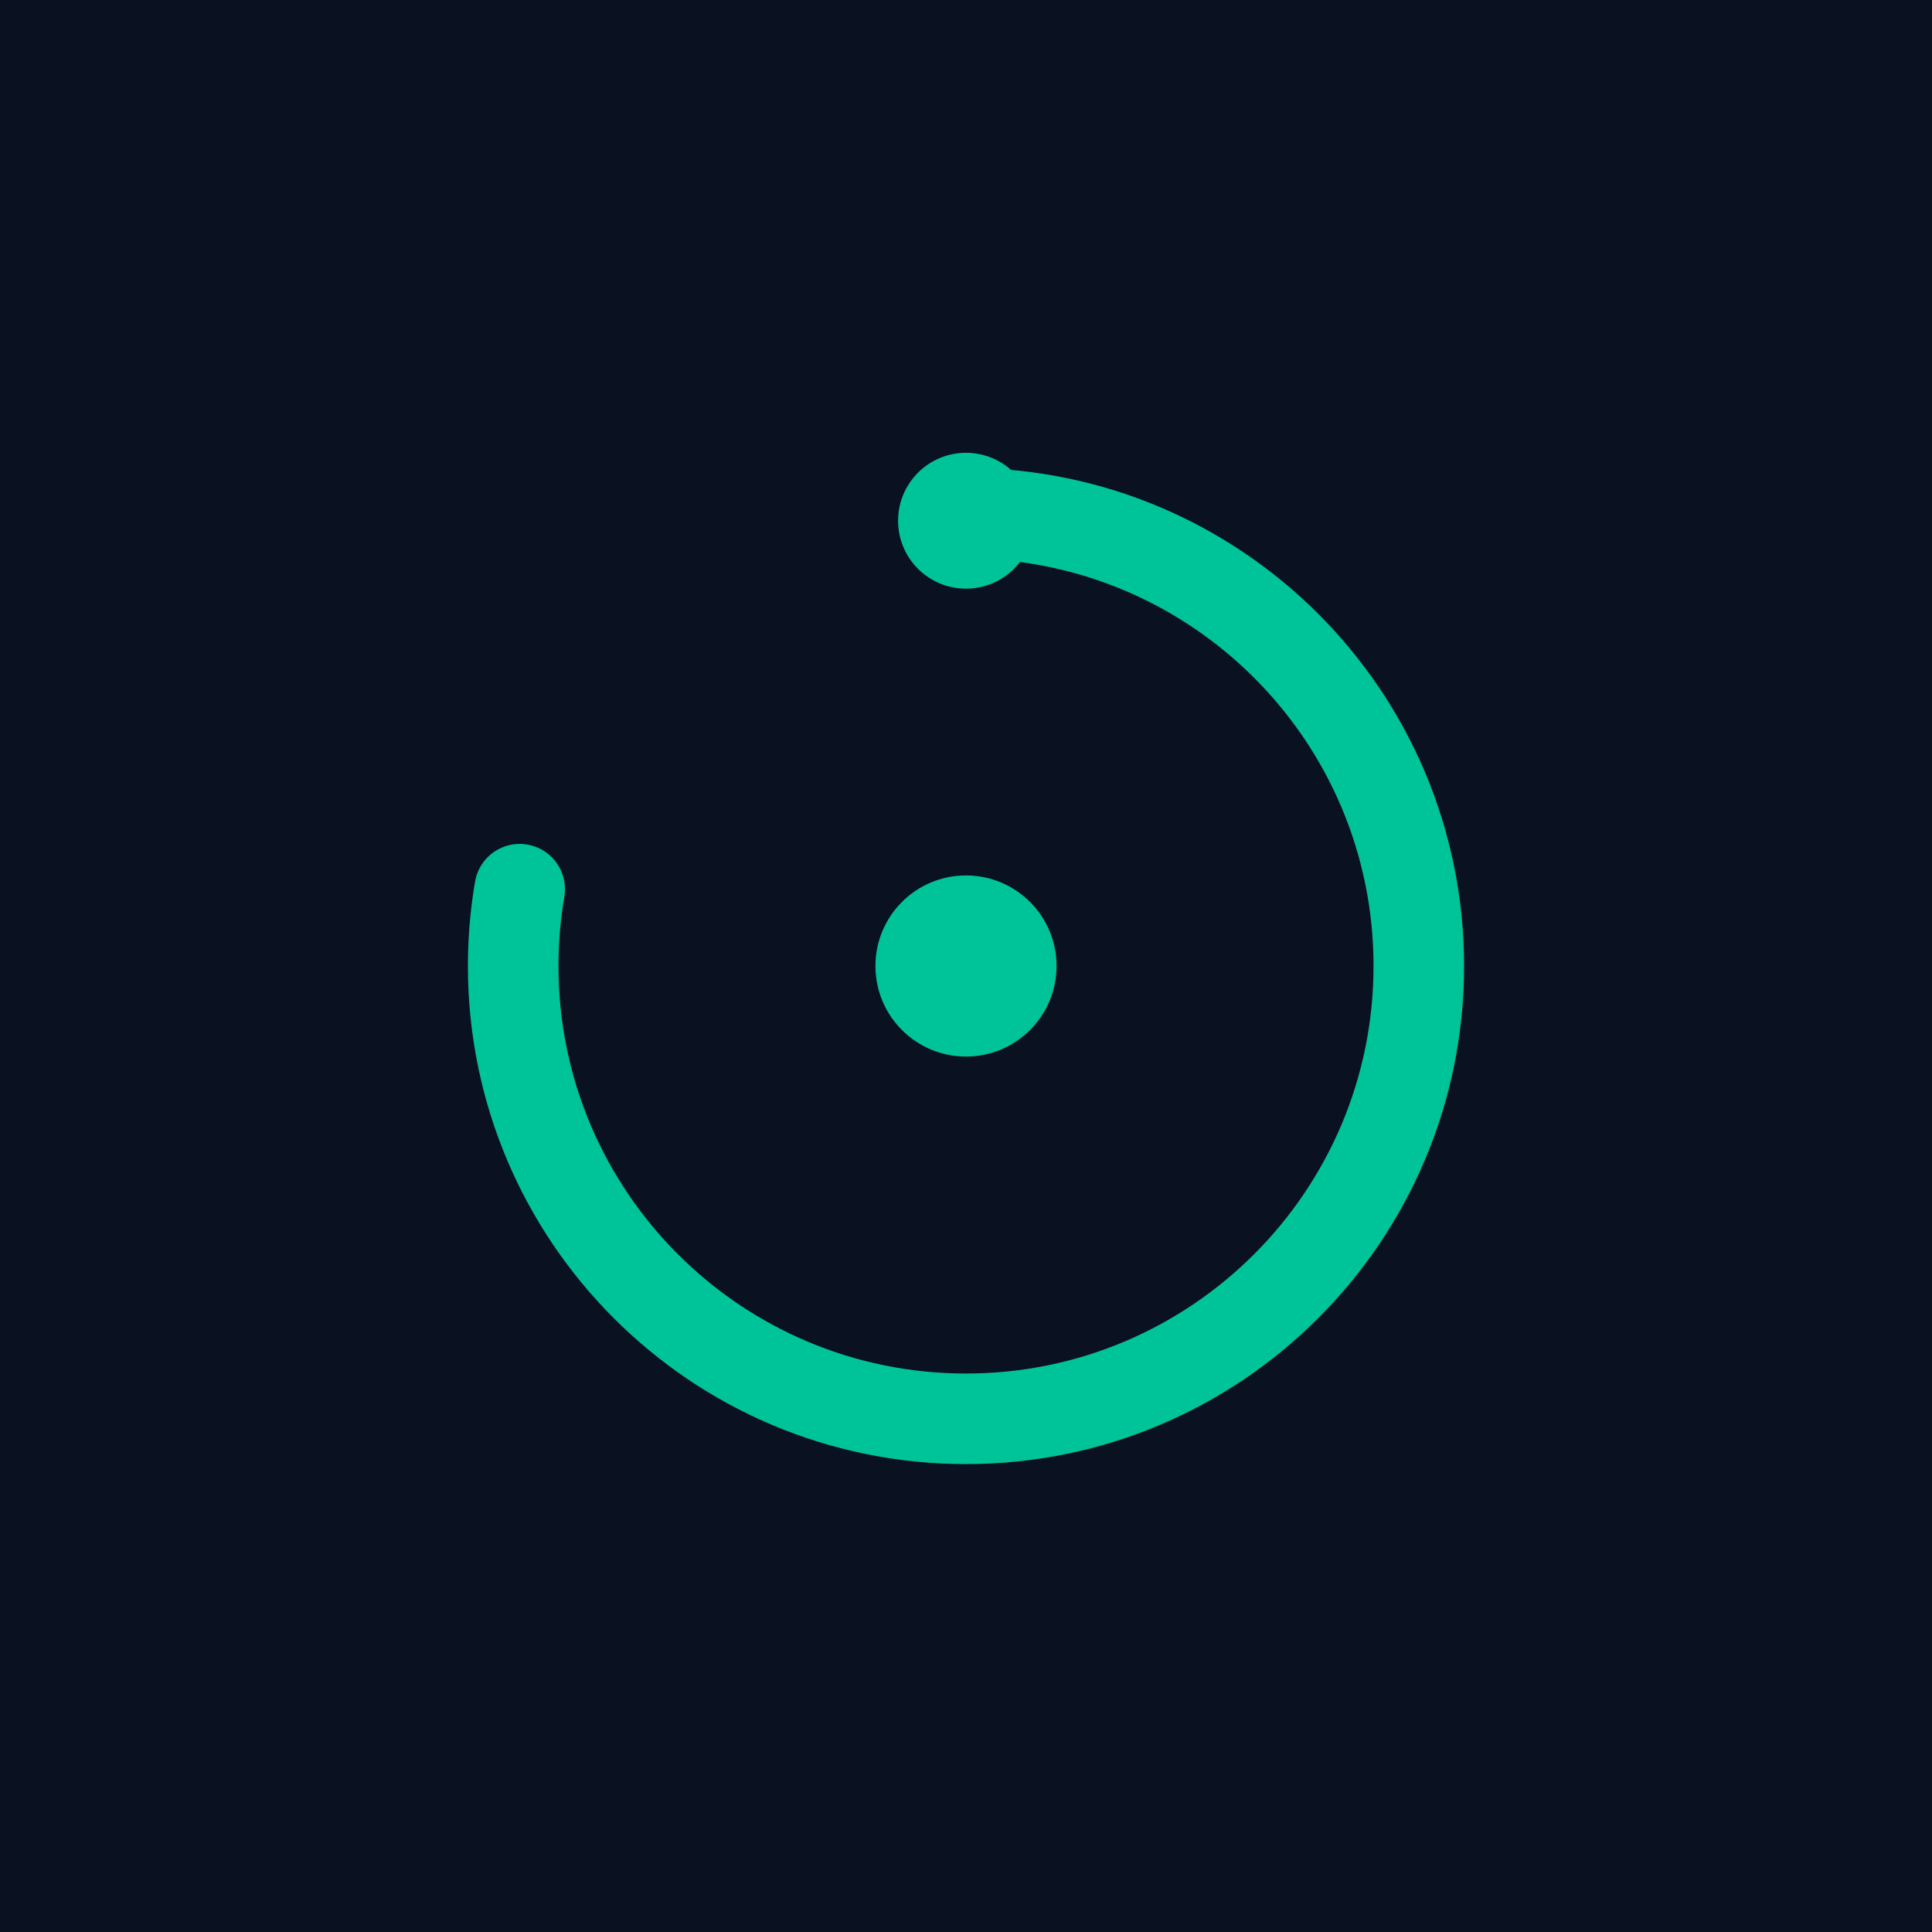
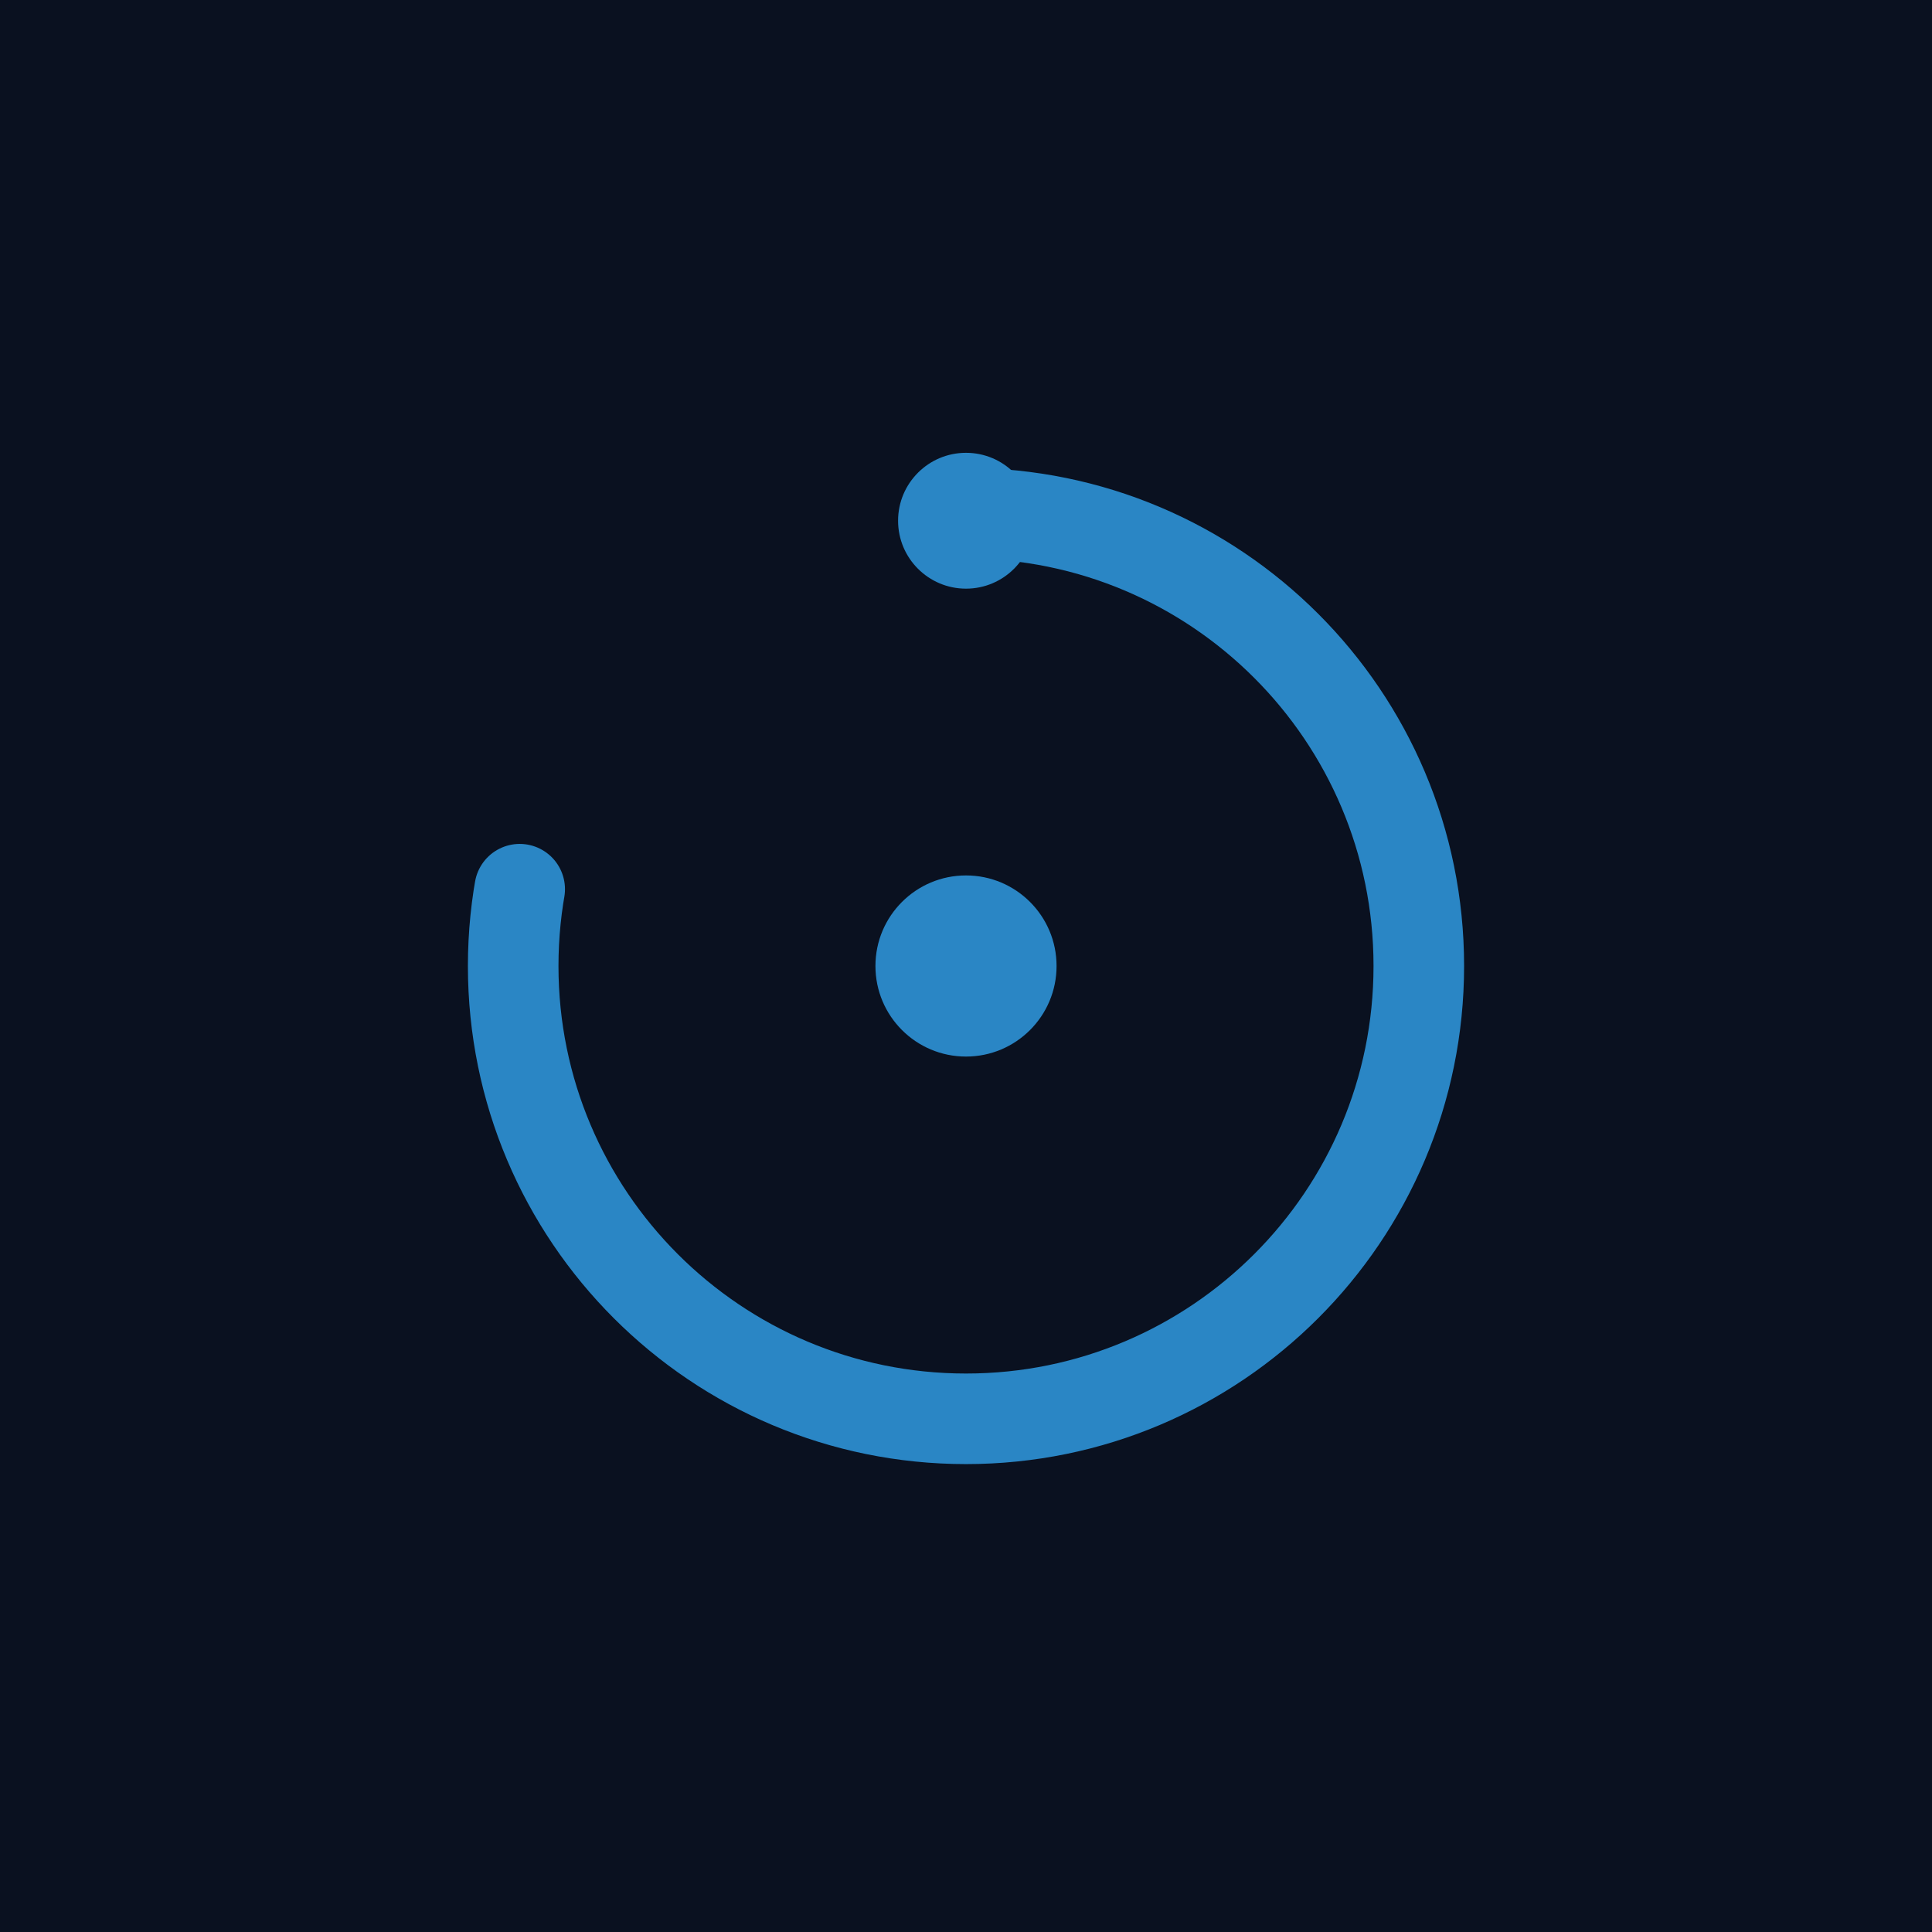
<svg xmlns="http://www.w3.org/2000/svg" viewBox="0 0 512 512" role="img" aria-label="Opiflow">
  <rect width="512" height="512" fill="#0A1120" />
-   <circle cx="256" cy="256" r="120" fill="none" stroke="#00C499" stroke-width="24" stroke-linecap="round" stroke-dasharray="586 168" transform="rotate(-90 256 256)" />
-   <circle cx="256" cy="138" r="18" fill="#00C499" />
-   <circle cx="256" cy="256" r="24" fill="#00C499" />
+   <circle cx="256" cy="256" r="120" fill="none" stroke="#2A86C5" stroke-width="24" stroke-linecap="round" stroke-dasharray="586 168" transform="rotate(-90 256 256)" />
+   <circle cx="256" cy="138" r="18" fill="#2A86C5" />
+   <circle cx="256" cy="256" r="24" fill="#2A86C5" />
</svg>
